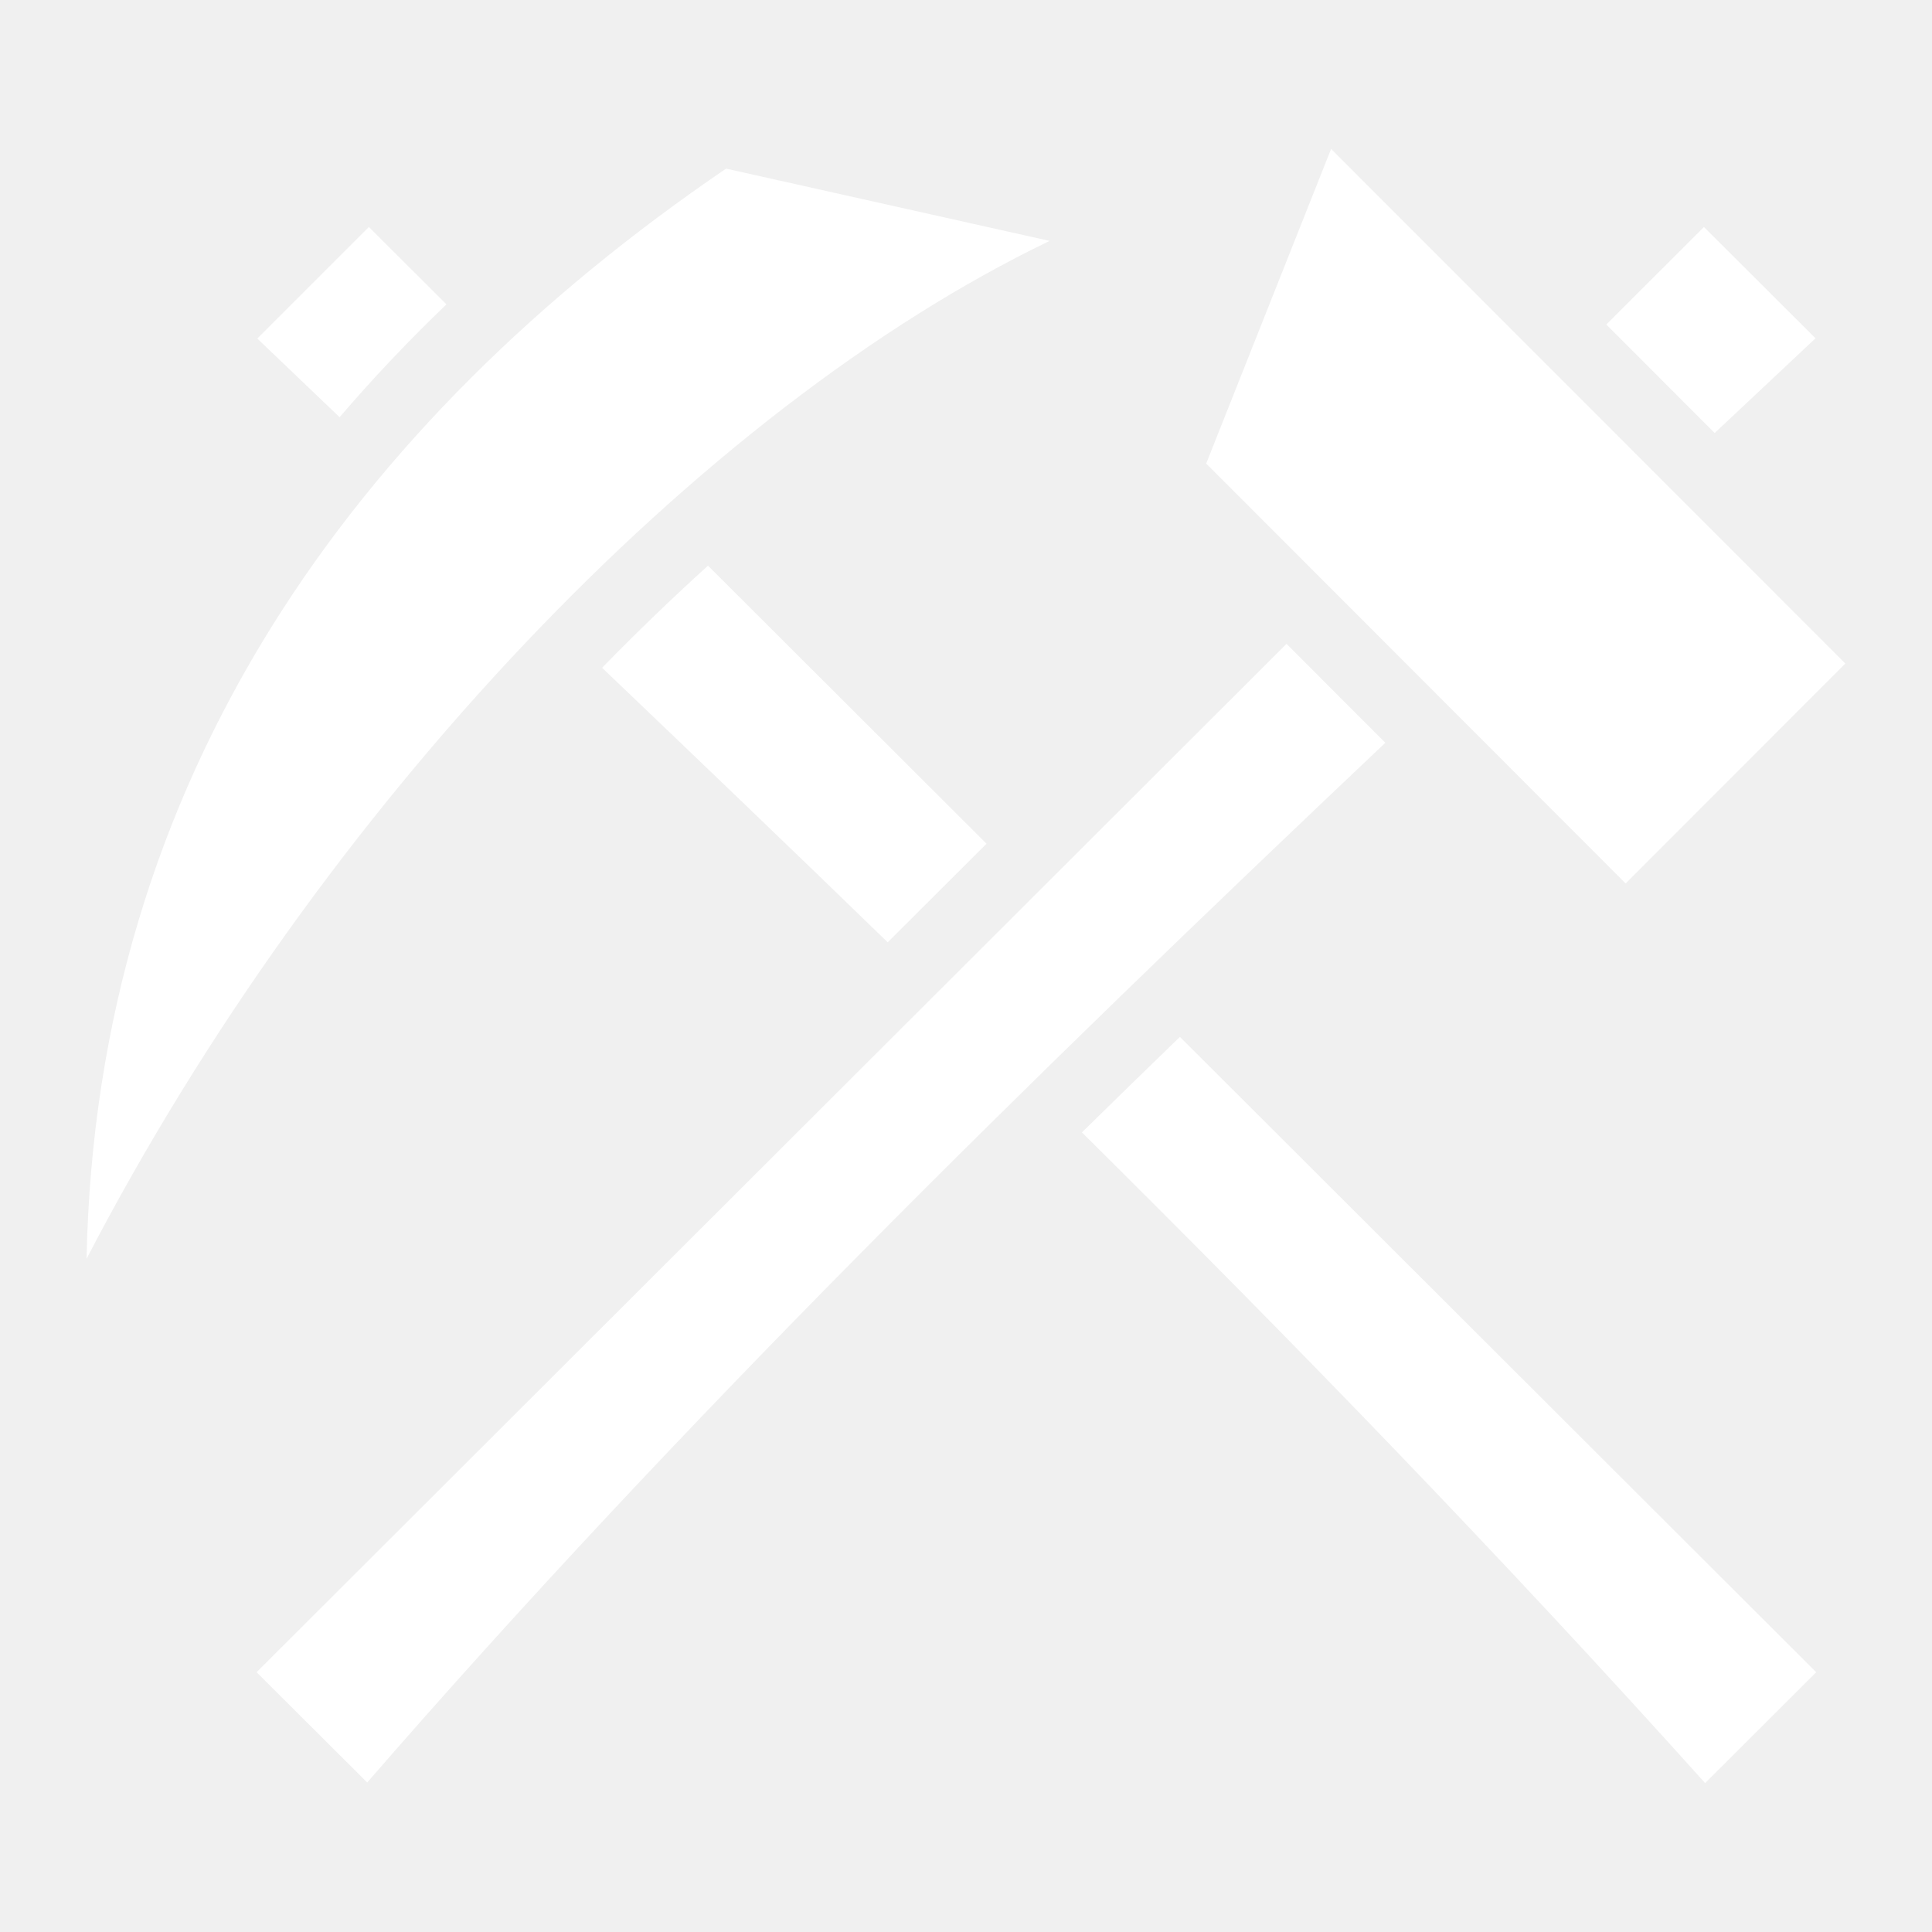
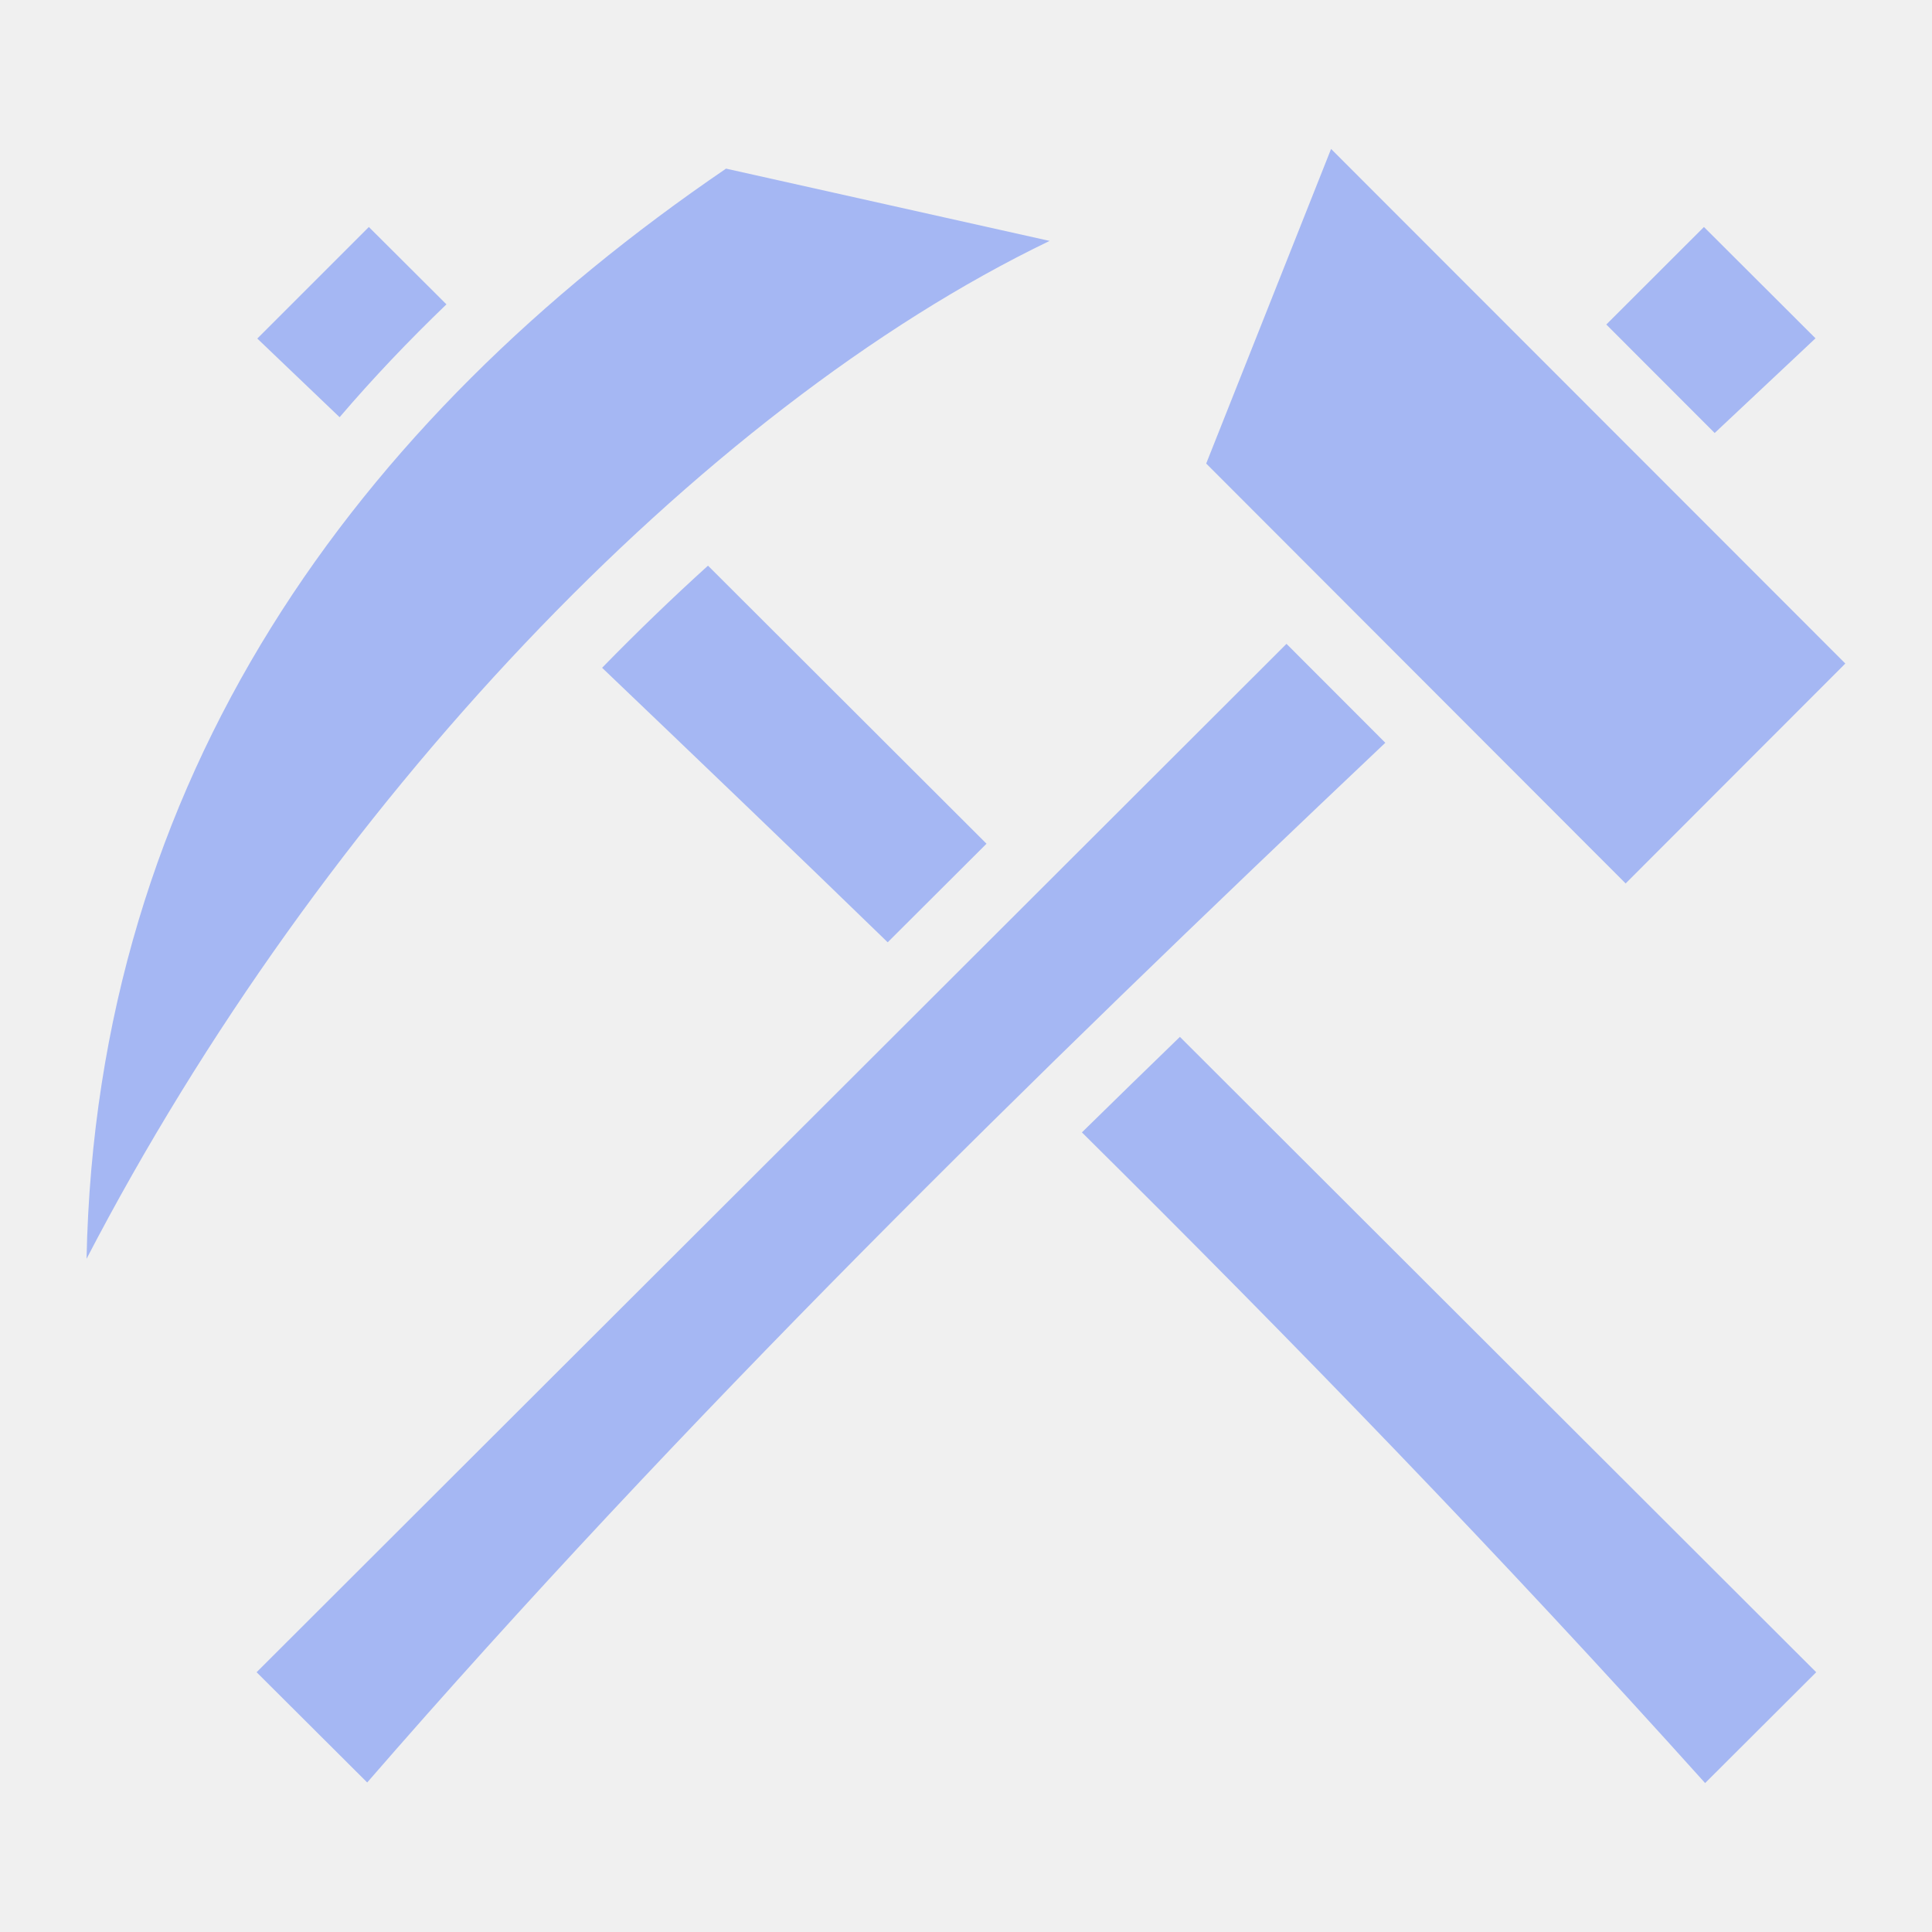
- <svg xmlns="http://www.w3.org/2000/svg" viewBox="0 0 512 512" style="height: 512px; width: 512px;">
-   <g class="" transform="translate(0,0)" style="touch-action: none;">
-     <path d="M352.75 39.47l-33.094 83.374 111.156 111.28 58.22-58.28L352.75 39.47zm-160.344 5.218c-98.25 66.974-166.87 161.246-169.47 288.906 62.25-119.817 162.457-225.092 255.22-269.75l-85.75-19.157zM97.75 60.156L68.187 89.72c7.276 6.96 14.53 13.893 21.813 20.843 8.887-10.39 18.37-20.35 28.313-29.907l-20.563-20.5zm353.813 0L425.688 86l28.718 28.75c8.91-8.36 17.822-16.728 26.72-25.094l-29.563-29.5zm-263.938 89.75c-9.44 8.552-18.824 17.596-28.063 27.063 25.263 24.13 50.526 48.323 75.688 72.75l26.188-26.126-73.813-73.688zm153.313 20.72L68 443.155l29.313 29.22c83.48-96.13 175.757-186.498 269.812-275.532l-26.188-26.22zm-28.25 104.155c-8.692 8.42-17.35 16.853-25.97 25.314 55.896 55.38 111.166 112.353 165.157 172.437l29.438-29.374L312.688 274.78z" fill="#fff" fill-opacity="1" />
+ <svg xmlns="http://www.w3.org/2000/svg" width="100%" height="100%" viewBox="0 0 512 512" version="1.1" xml:space="preserve" style="fill-rule:evenodd;clip-rule:evenodd;stroke-linejoin:round;stroke-miterlimit:2;">
+   <g>
+     <path d="M352.75,39.47L319.656,122.844L430.812,234.124L489.032,175.844L352.75,39.47ZM192.406,44.688C94.156,111.662 25.536,205.934 22.936,333.594C85.186,213.777 185.393,108.502 278.156,63.844L192.406,44.687L192.406,44.688ZM97.75,60.156L68.187,89.72C75.463,96.68 82.717,103.613 90,110.563C98.887,100.173 108.37,90.213 118.313,80.656L97.75,60.156ZM451.563,60.156L425.688,86L454.406,114.75C463.316,106.39 472.228,98.022 481.126,89.656L451.563,60.156ZM187.625,149.906C178.185,158.458 168.801,167.502 159.562,176.969C184.825,201.099 210.088,225.292 235.25,249.719L261.438,223.593L187.625,149.905L187.625,149.906ZM340.938,170.626L68,443.155L97.313,472.375C180.793,376.245 273.07,285.877 367.125,196.843L340.937,170.623L340.938,170.626ZM312.688,274.781C303.996,283.201 295.338,291.634 286.718,300.095C342.614,355.475 397.884,412.448 451.875,472.532L481.313,443.158L312.688,274.78L312.688,274.781Z" style="fill:rgb(165,183,243);fill-rule:nonzero;" />
  </g>
</svg>
